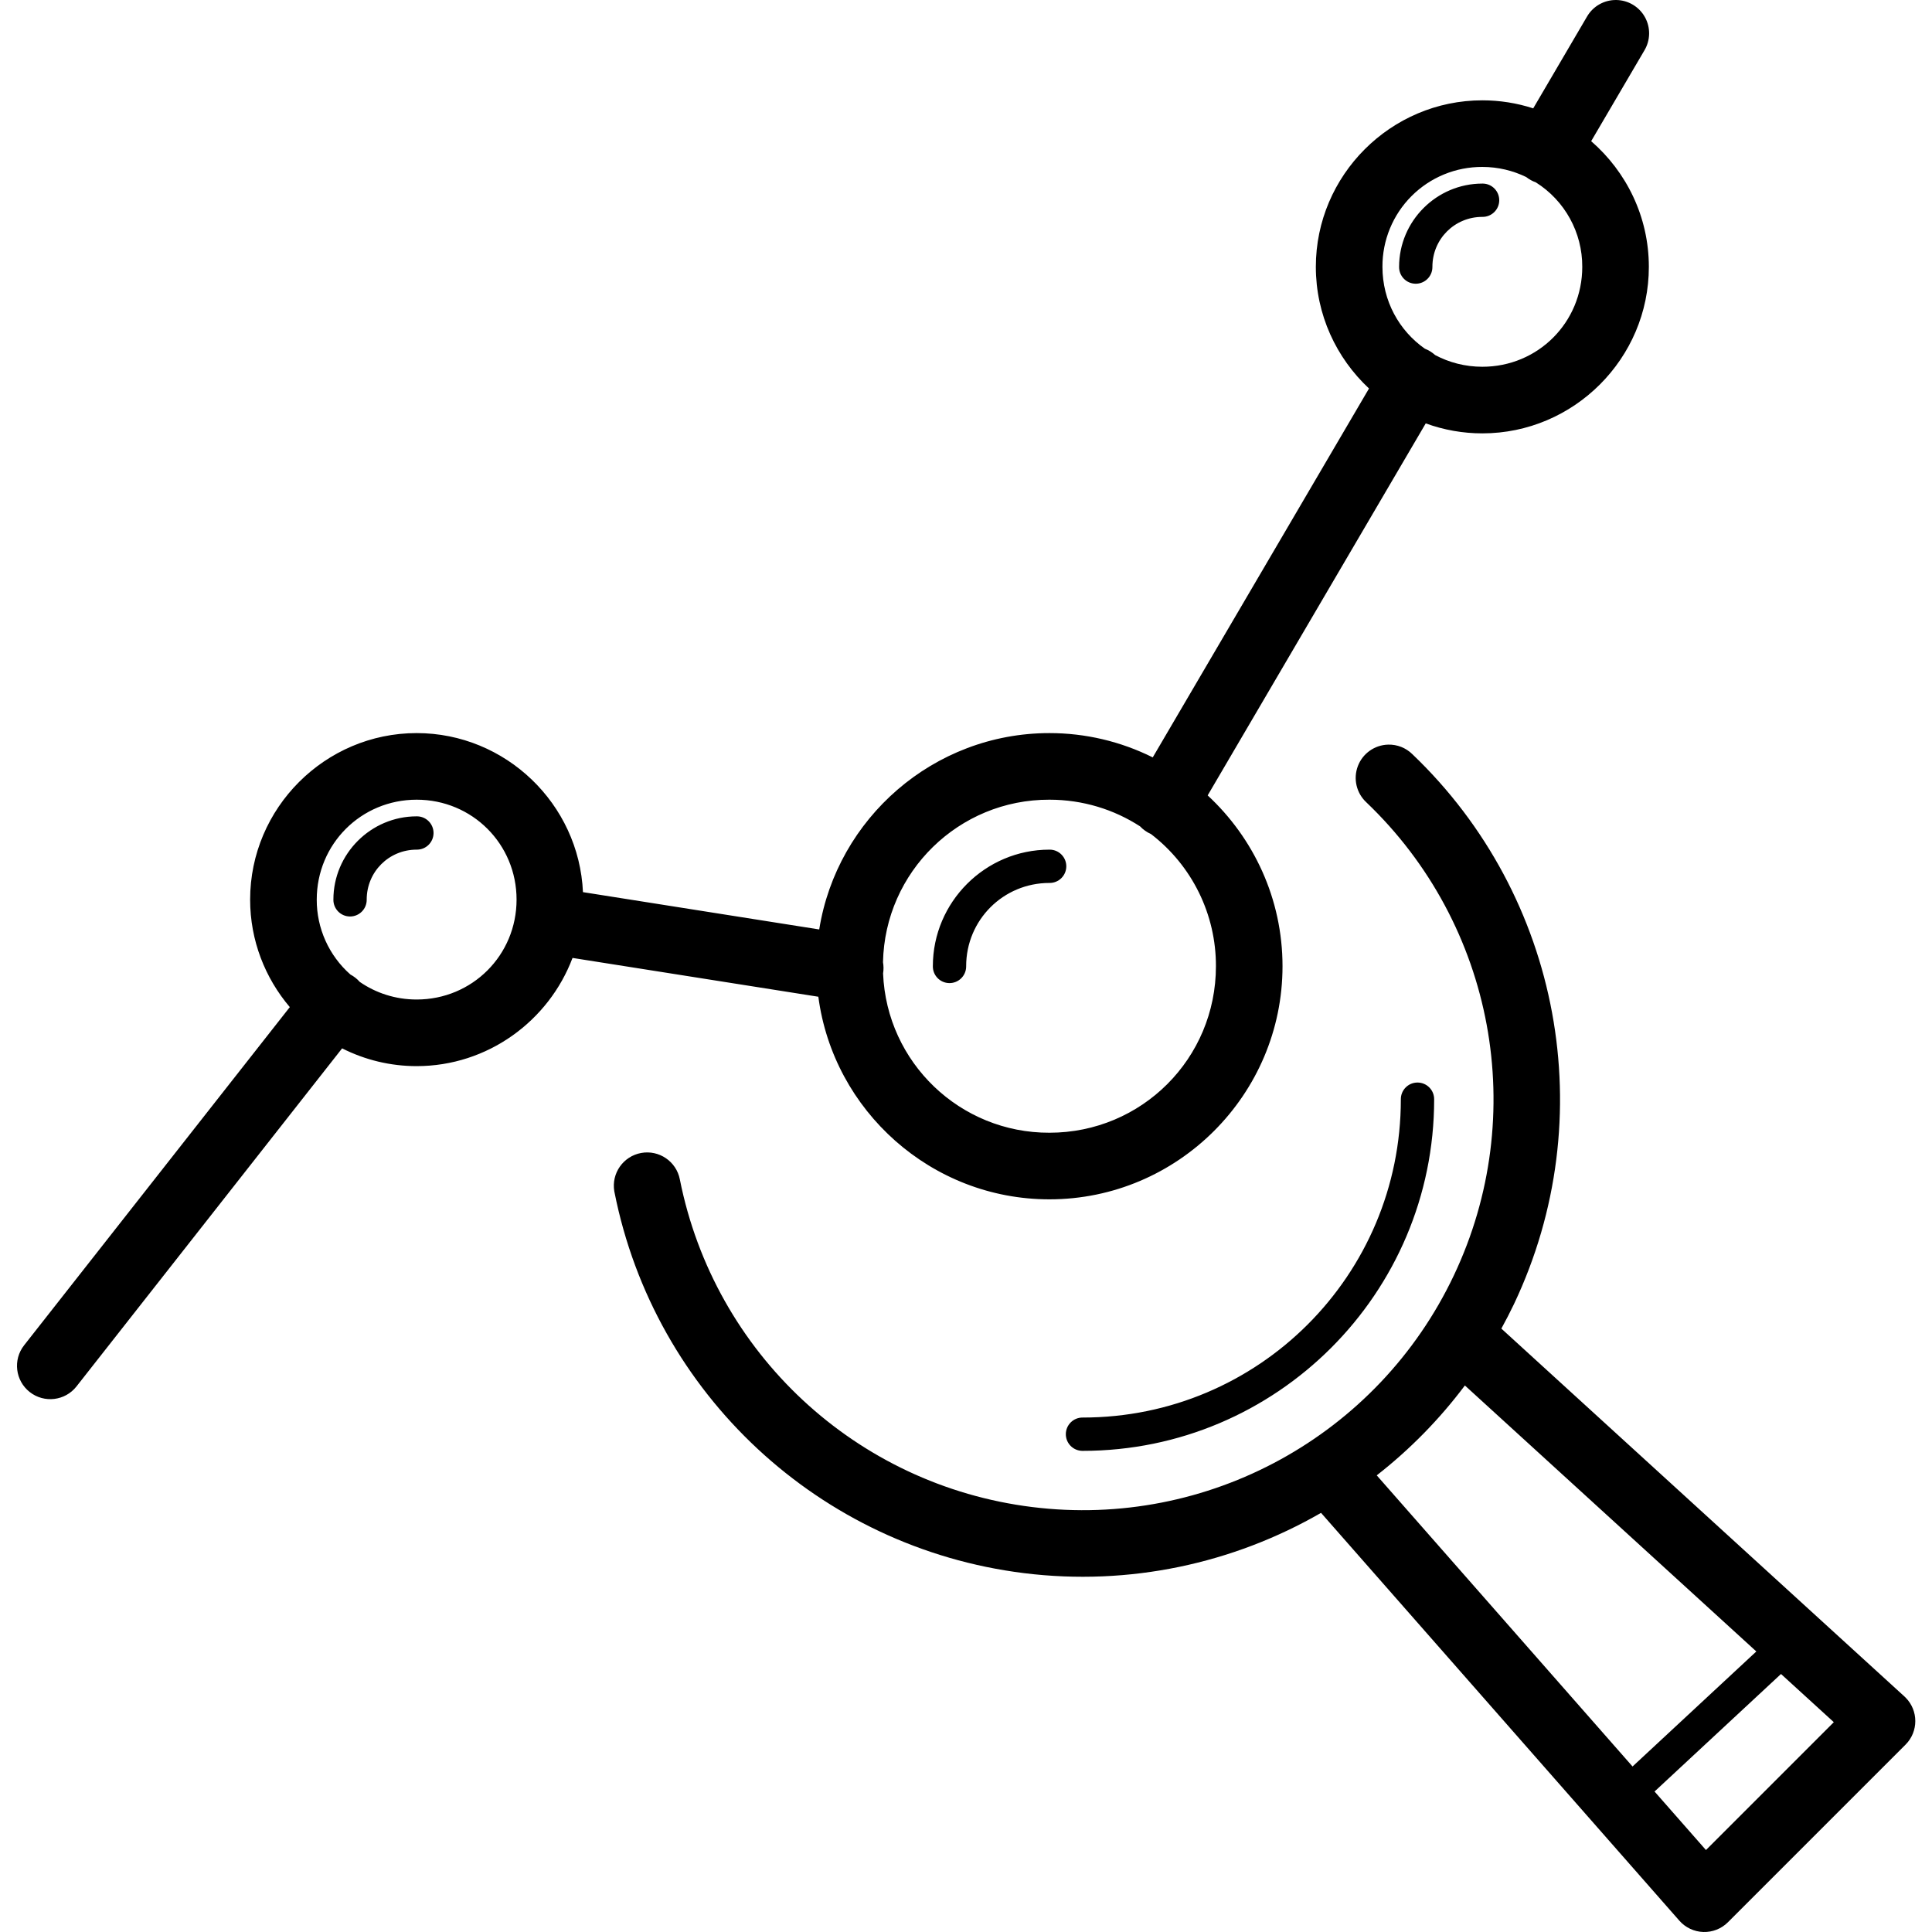
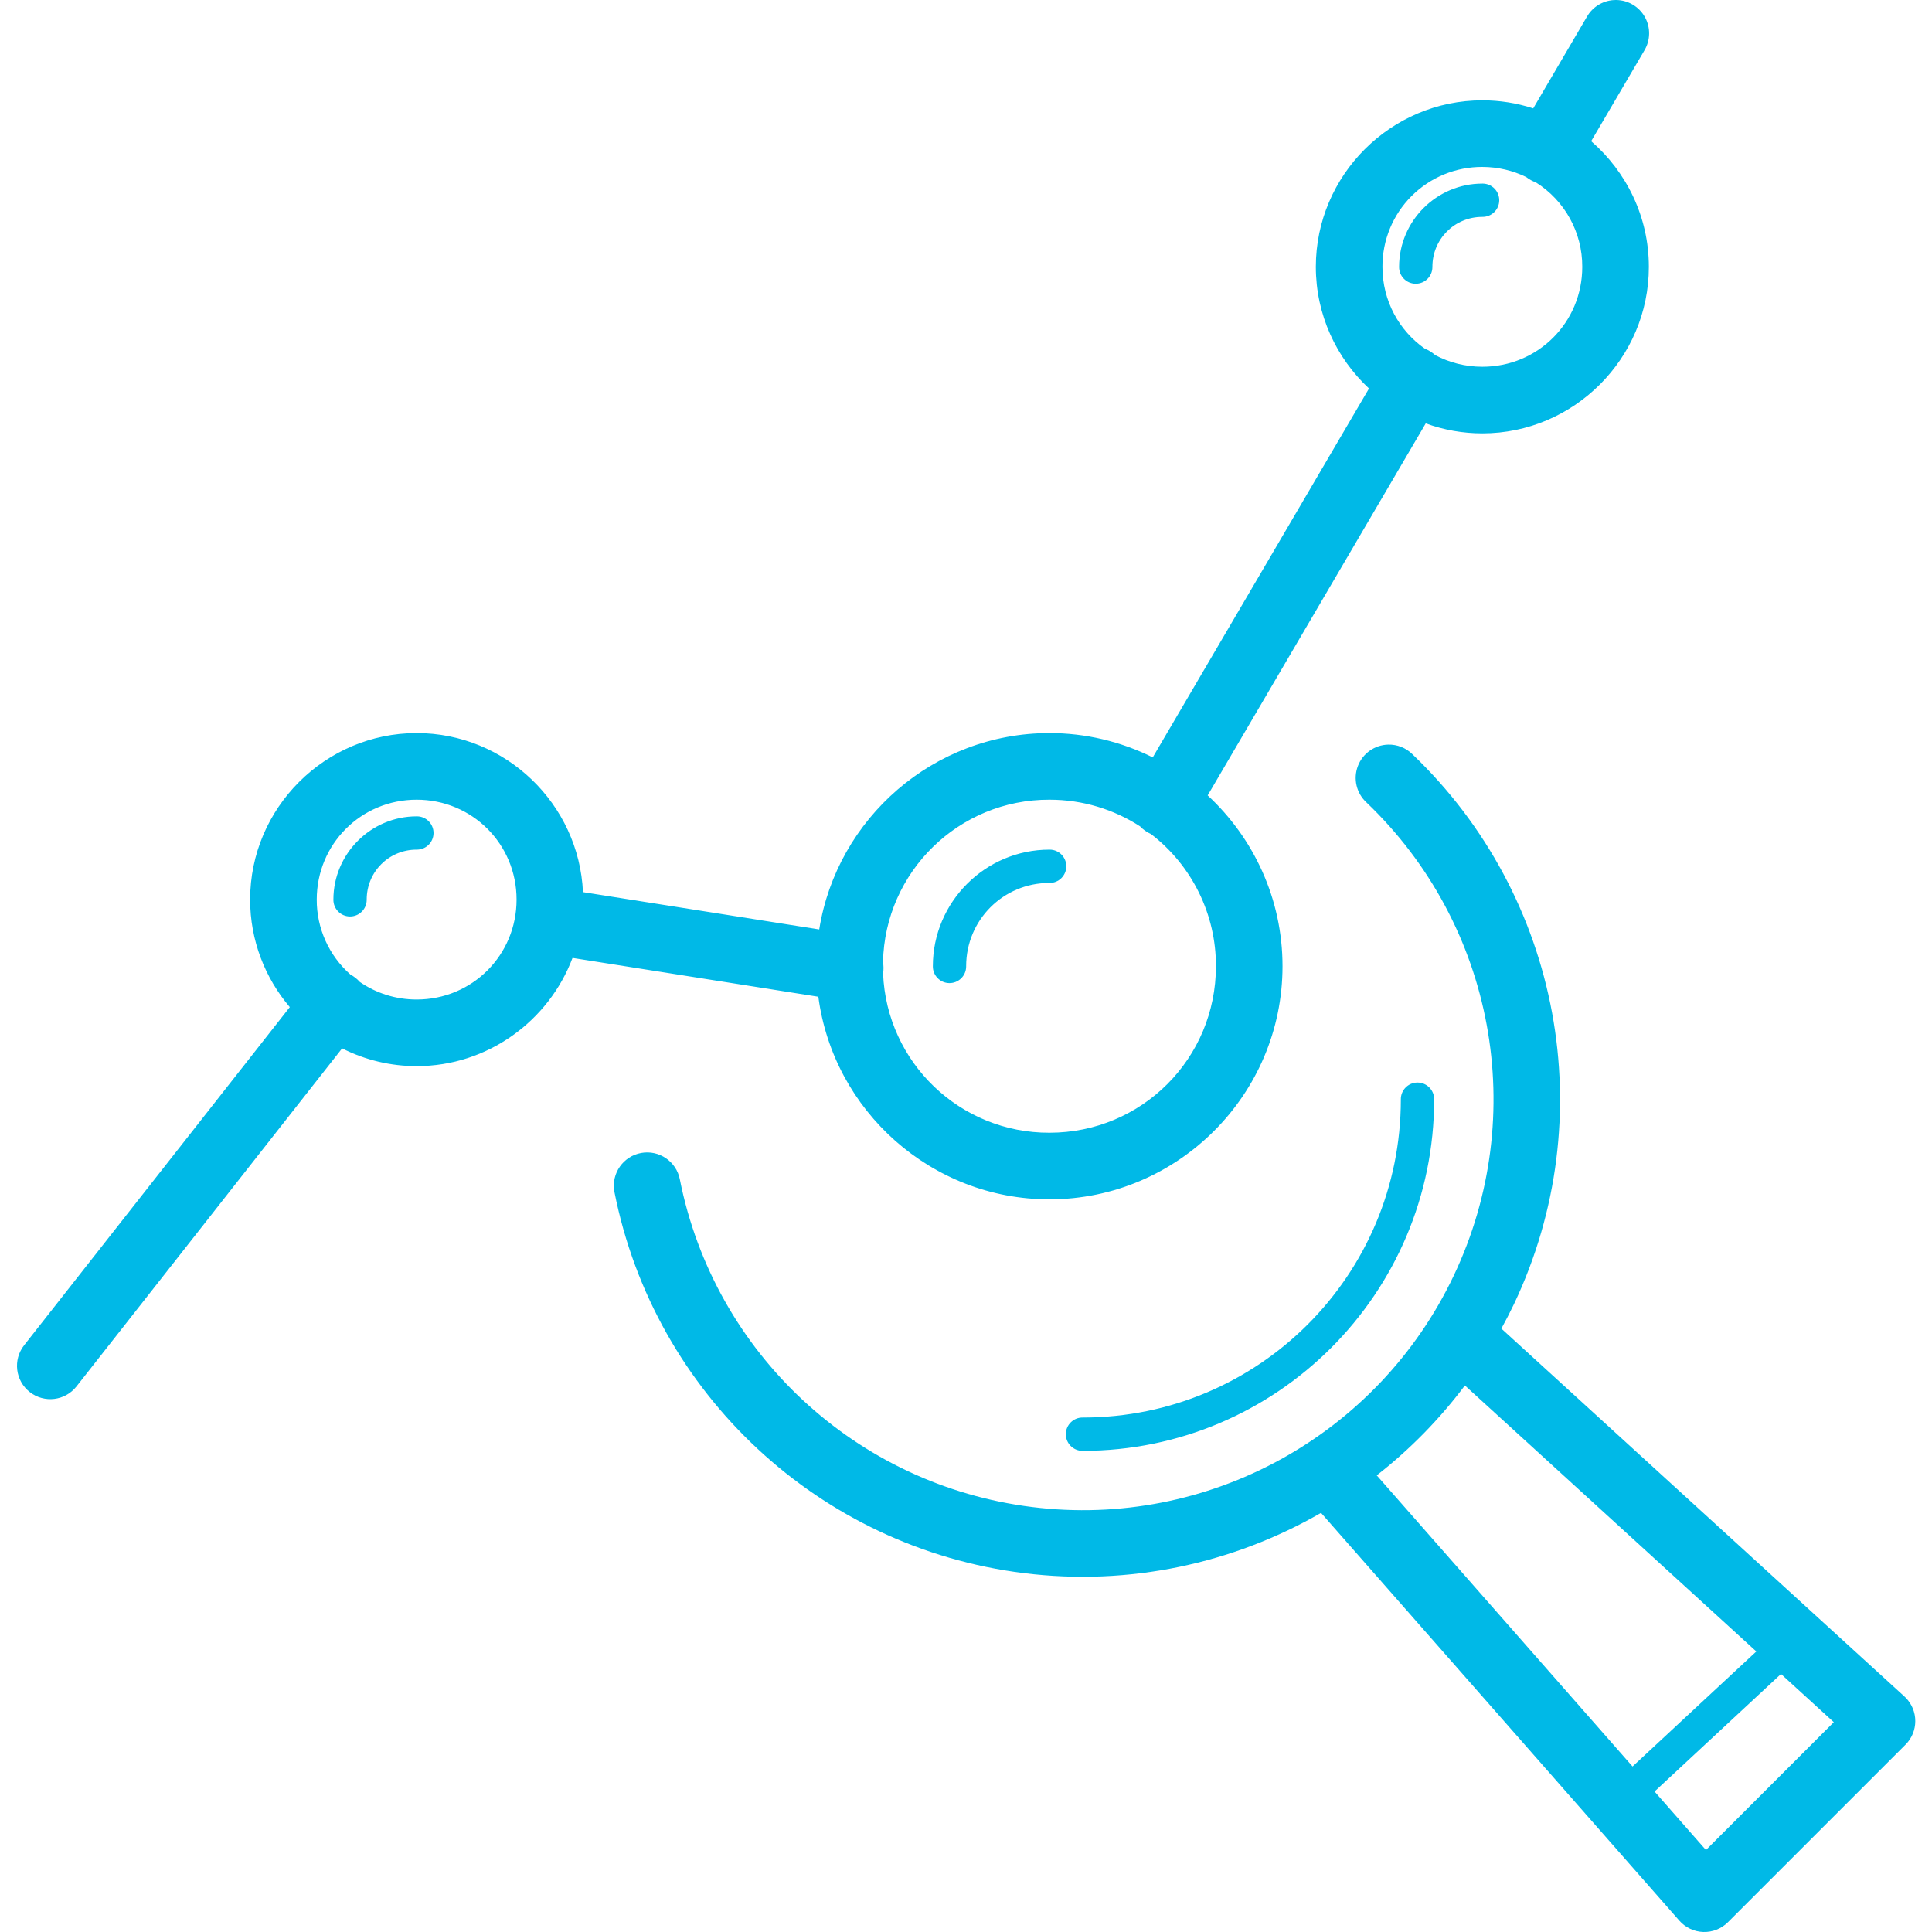
- <svg xmlns="http://www.w3.org/2000/svg" viewBox="0 0 290.063 290.063">
+ <svg xmlns="http://www.w3.org/2000/svg" fill="#00b9e7" viewBox="0 0 290.063 290.063">
  <path d="M242.669.001a5 5 0 0 0-4.426 2.533l-8.051 13.734a24.76 24.76 0 0 0-7.637-1.205c-13.748 0-25 11.252-25 25 0 7.189 3.081 13.692 7.982 18.264l-32.469 55.385a34.722 34.722 0 0 0-15.514-3.648c-17.393 0-31.896 12.815-34.559 29.48l-35.471-5.602c-.592-13.233-11.599-23.879-24.971-23.879-13.748 0-25 11.252-25 25 0 6.139 2.249 11.776 5.957 16.141l-39.889 50.77a5 5 0 1 0 7.864 6.178l39.879-50.756a24.755 24.755 0 0 0 11.189 2.668c10.671 0 19.835-6.781 23.404-16.244l36.906 5.826c2.259 17.119 16.972 30.418 34.689 30.418 19.271 0 35-15.729 35-35 0-10.113-4.336-19.246-11.238-25.646l32.74-55.852a24.77 24.77 0 0 0 8.498 1.498c13.748 0 25-11.252 25-25 0-7.514-3.367-14.276-8.66-18.869L246.87 7.59a5 5 0 0 0-4.201-7.589zm-20.114 25.062c2.371 0 4.596.553 6.58 1.514.436.346.926.618 1.451.803a14.915 14.915 0 0 1 6.969 12.684c0 8.343-6.657 15-15 15-2.572 0-4.982-.636-7.088-1.756a5.004 5.004 0 0 0-1.547-.957c-3.857-2.702-6.365-7.173-6.365-12.287a14.926 14.926 0 0 1 15-15.001zm0 2.5c-6.874 0-12.5 5.626-12.5 12.5a2.5 2.5 0 1 0 5 .07v-.071c0-4.172 3.328-7.5 7.5-7.5a2.5 2.5 0 1 0 .07-5l-.07.001zm-14.134 84.231a5 5 0 0 0-3.283 8.664c19.253 18.379 24.542 46.98 13.137 71.029a61.627 61.627 0 0 1-63.311 34.773c-26.414-3.277-47.713-23.084-52.895-49.191a5.001 5.001 0 0 0-9.841 1.783l.032.162c6.014 30.3 30.815 53.366 61.471 57.17 15.841 1.965 31.418-1.449 44.605-9.049l53.797 61.229a5 5 0 0 0 7.291.235l26.668-26.666a5.001 5.001 0 0 0-.002-7.072c-.054-.053-.108-.106-.164-.157l-60.518-55.234a71.459 71.459 0 0 0 1.902-3.697c13.237-27.912 7.075-61.218-15.27-82.549a4.988 4.988 0 0 0-3.619-1.43zm-145.866 8.269c8.344 0 15 6.657 15 15s-6.657 15-15 15c-3.185 0-6.12-.977-8.537-2.641l-.004-.004a4.986 4.986 0 0 0-1.406-1.107 14.926 14.926 0 0 1-5.053-11.248c0-8.343 6.657-15 15-15zm95 0c5.031 0 9.699 1.472 13.609 4.002a4.994 4.994 0 0 0 1.637 1.154 24.916 24.916 0 0 1 9.754 19.844c0 13.866-11.134 25-25 25a24.918 24.918 0 0 1-24.973-23.914 4.997 4.997 0 0 0-.012-1.686 24.918 24.918 0 0 1 24.985-24.4zm-95 2.5c-6.874 0-12.5 5.626-12.5 12.5a2.5 2.5 0 1 0 5 .07v-.071c0-4.172 3.328-7.5 7.5-7.5a2.5 2.5 0 1 0 .07-5l-.07.001zm95 5c-9.635 0-17.5 7.865-17.5 17.5a2.5 2.5 0 1 0 5 .07v-.071c0-6.933 5.567-12.5 12.5-12.5a2.5 2.5 0 1 0 .07-5l-.07.001zm55.223 34.965a2.501 2.501 0 0 0-2.461 2.535c0 26.407-21.355 47.762-47.762 47.762a2.5 2.5 0 1 0-.07 5h.071c29.109 0 52.762-23.652 52.762-52.762a2.5 2.5 0 0 0-2.465-2.535h-.075zm7.154 45.482l43.756 39.934-18.584 17.27-38.406-43.709a71.534 71.534 0 0 0 13.234-13.495zm47.461 43.317l7.928 7.234-19.195 19.195-7.719-8.785 18.986-17.644z" />
</svg>
